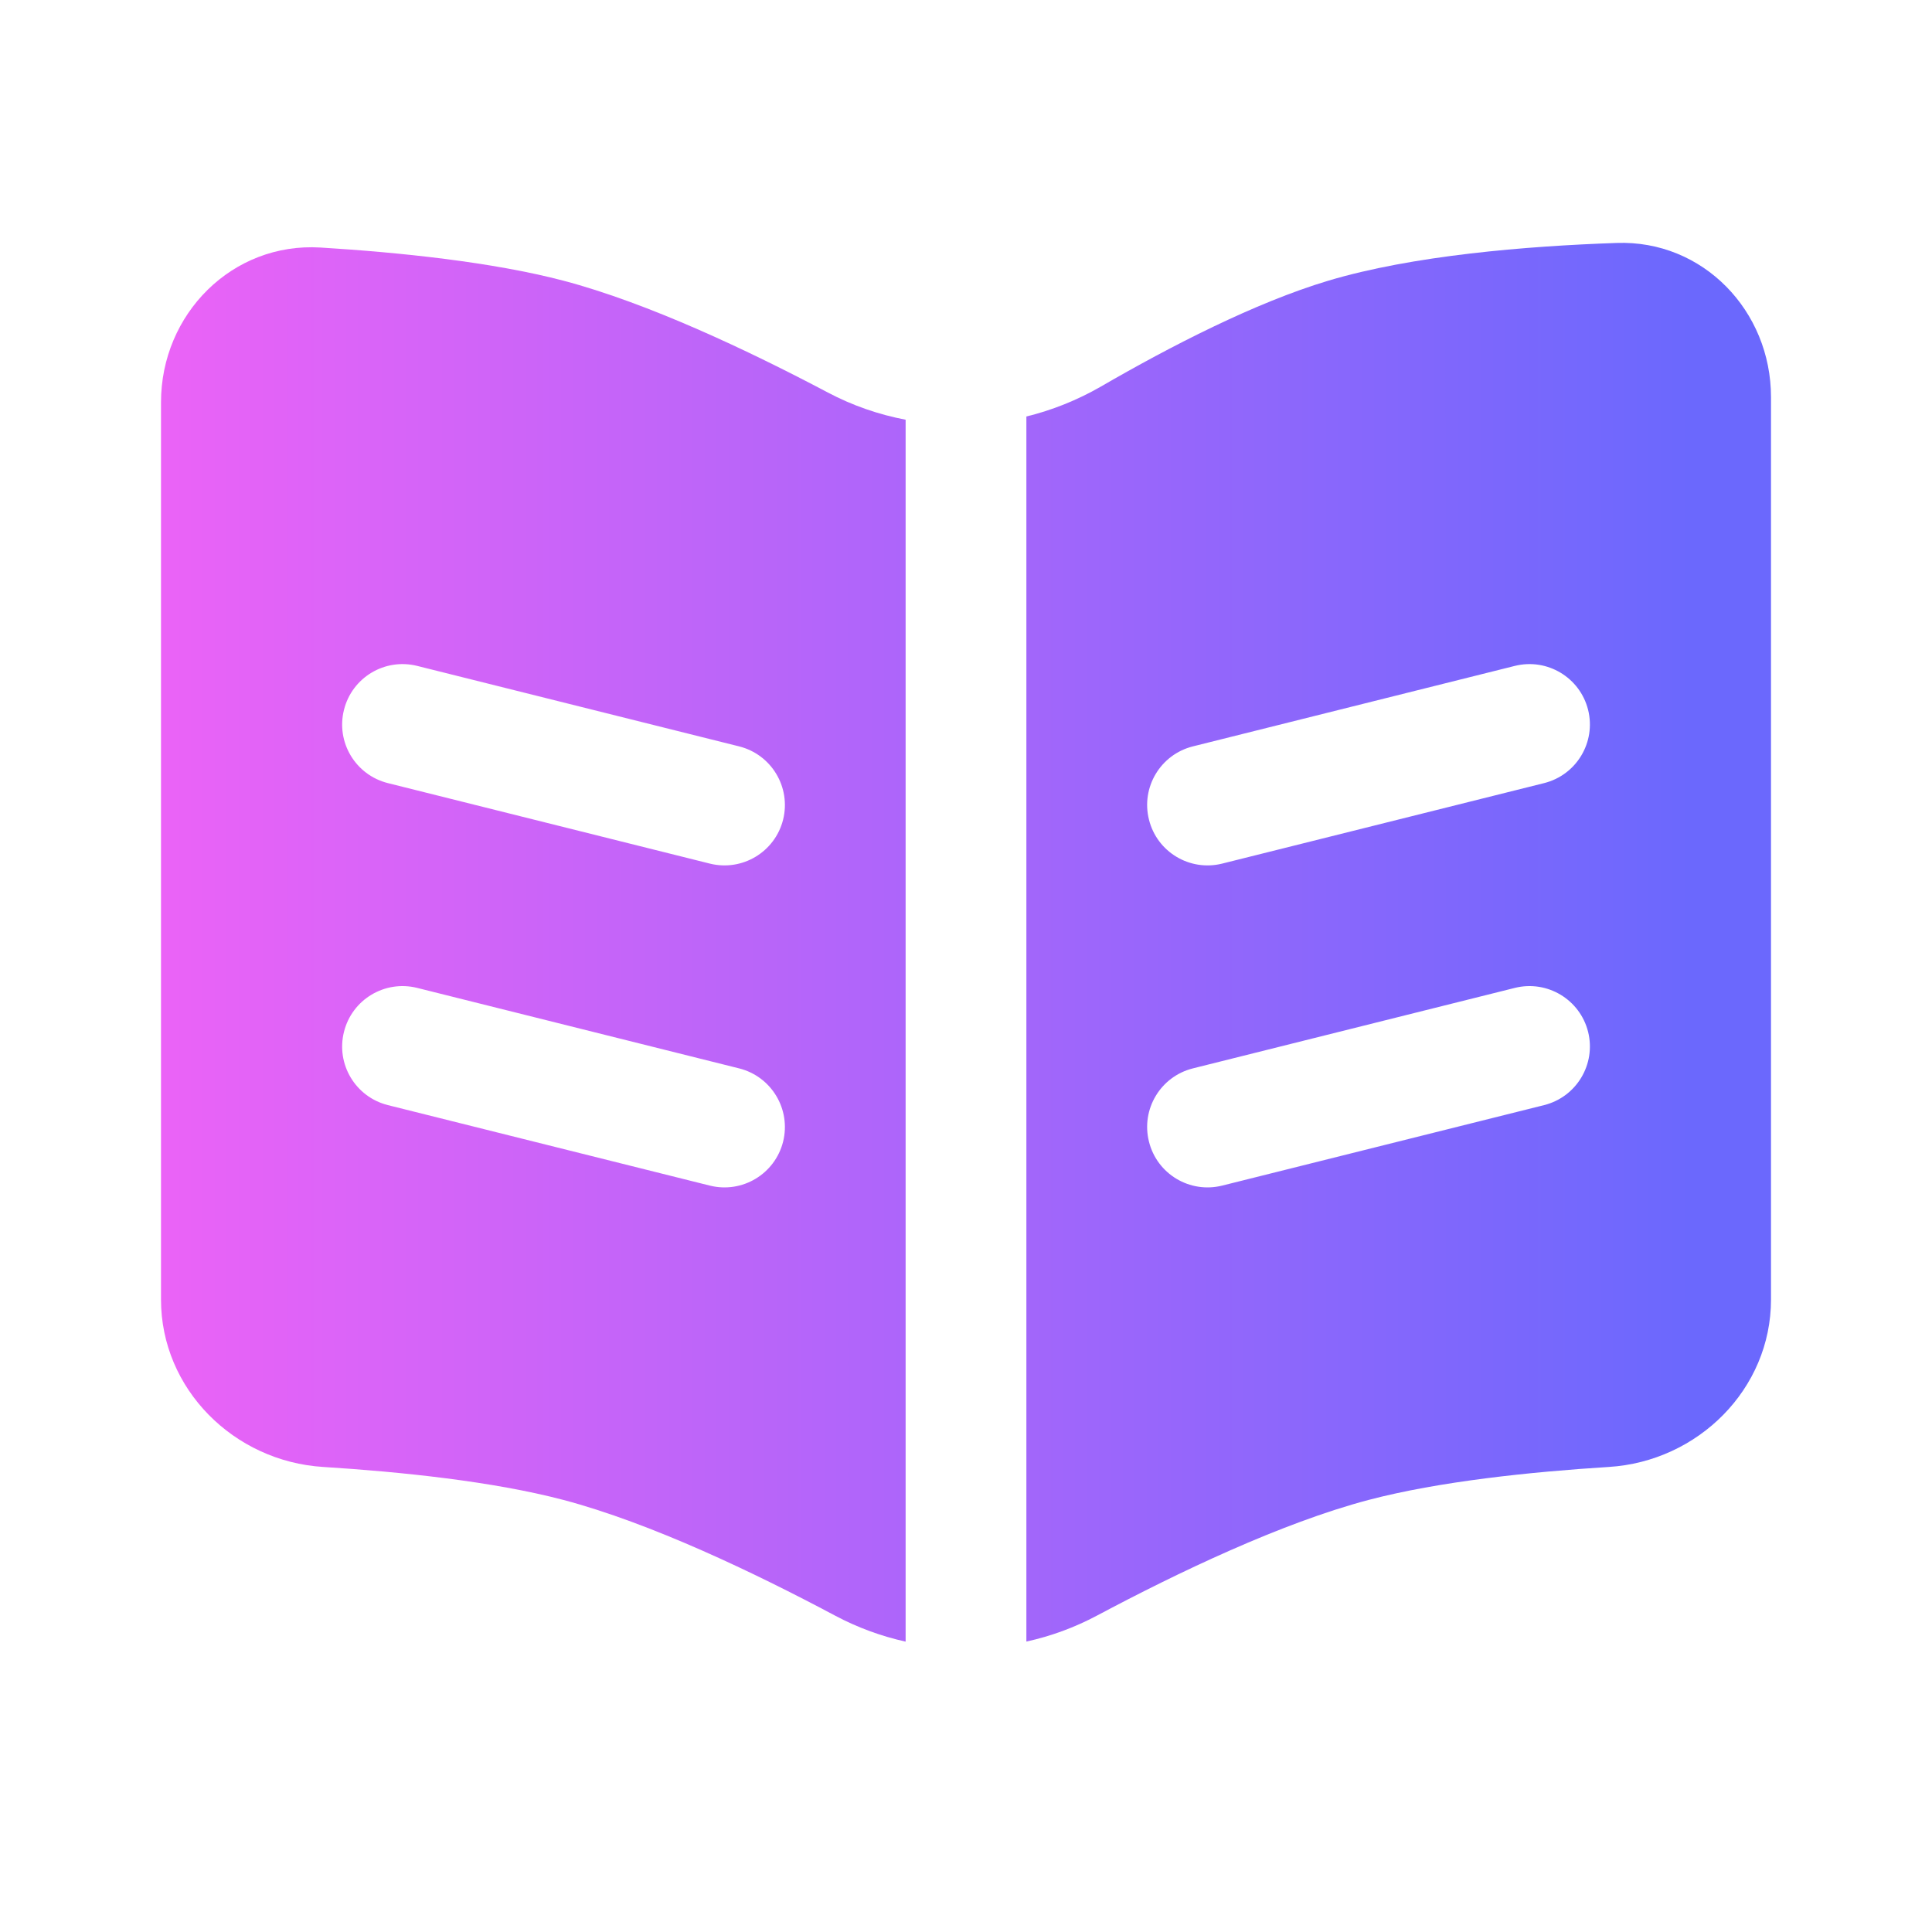
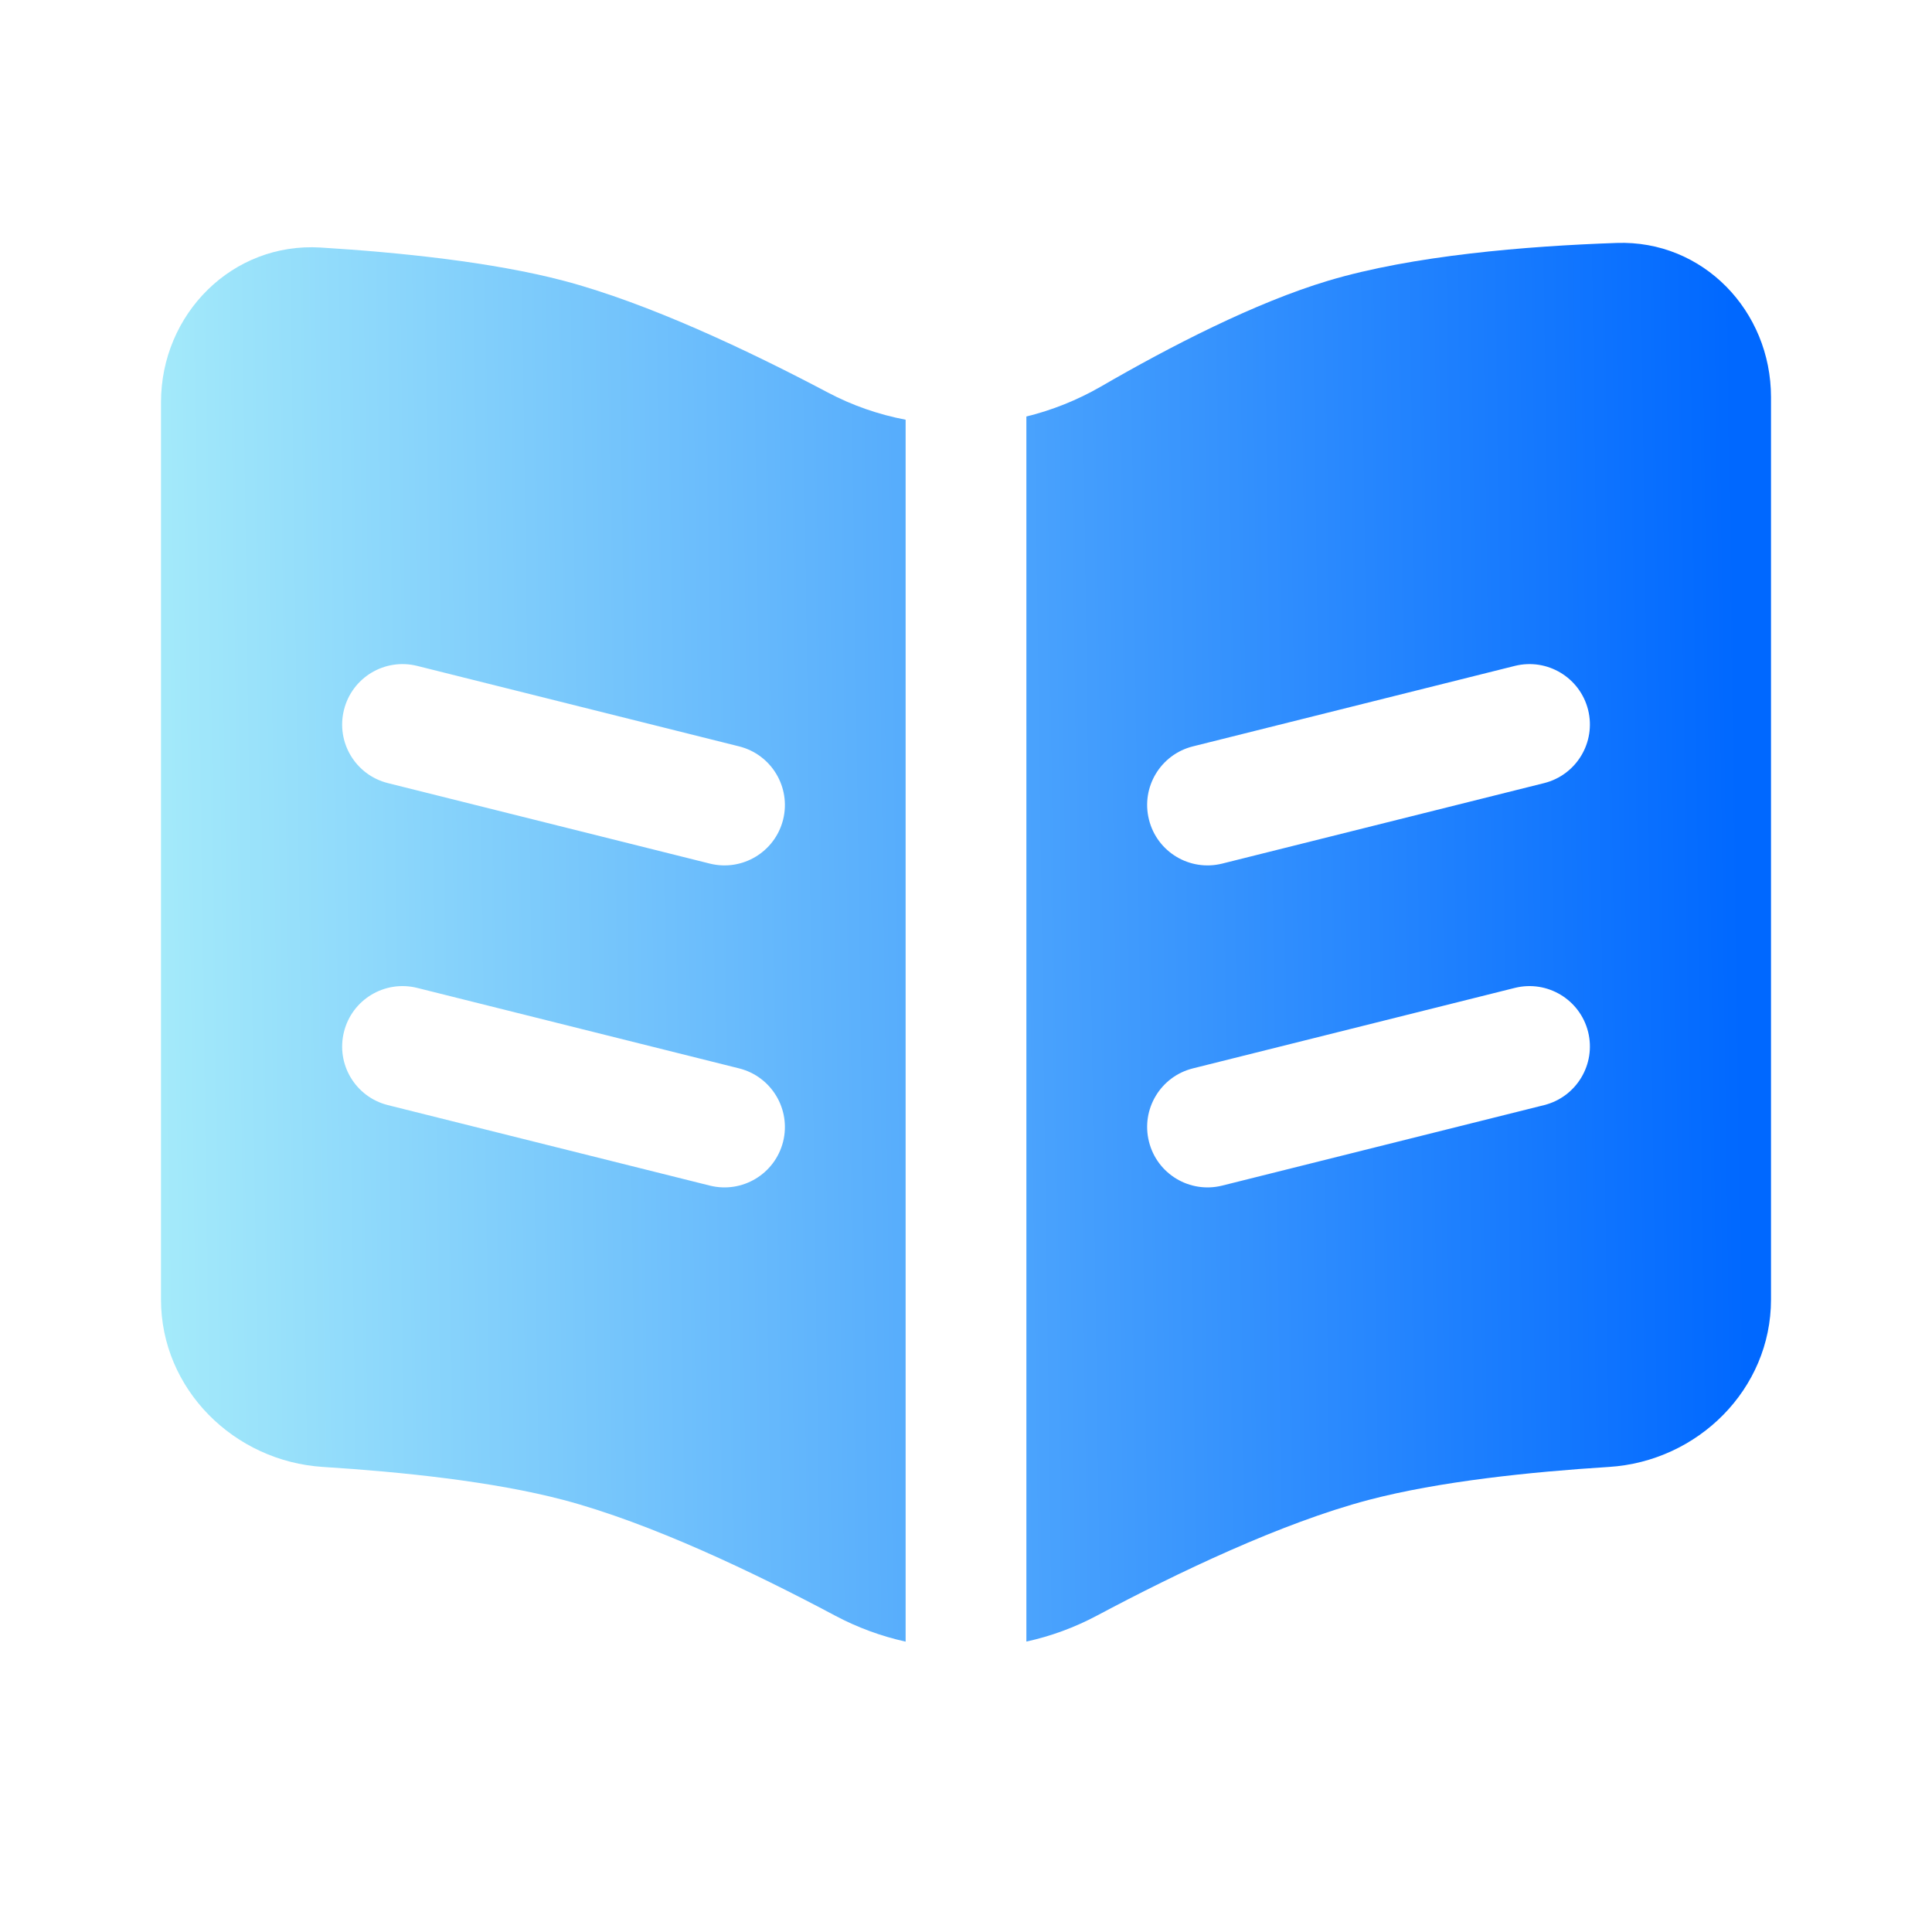
<svg xmlns="http://www.w3.org/2000/svg" width="24" height="24" viewBox="0 0 24 24" fill="none">
-   <path fill-rule="evenodd" clip-rule="evenodd" d="M2 16.144V4.998C2 3.9 2.886 3.008 3.982 3.075C4.959 3.135 6.113 3.254 7 3.487C8.049 3.764 9.296 4.354 10.282 4.875C10.589 5.038 10.916 5.15 11.25 5.214V20.393C10.947 20.326 10.652 20.218 10.372 20.069C9.373 19.537 8.081 18.919 7 18.633C6.123 18.402 4.984 18.284 4.015 18.223C2.906 18.154 2 17.255 2 16.144ZM5.182 8.272C4.78 8.172 4.373 8.416 4.273 8.818C4.172 9.22 4.416 9.627 4.818 9.728L8.818 10.728C9.22 10.828 9.627 10.584 9.728 10.182C9.828 9.78 9.584 9.373 9.182 9.272L5.182 8.272ZM5.182 12.272C4.78 12.172 4.373 12.416 4.273 12.818C4.172 13.22 4.416 13.627 4.818 13.728L8.818 14.728C9.22 14.828 9.627 14.584 9.728 14.182C9.828 13.78 9.584 13.373 9.182 13.272L5.182 12.272Z" fill="url(#paint0_linear_3001_4142)" />
-   <path fill-rule="evenodd" clip-rule="evenodd" d="M12.75 20.392C13.053 20.326 13.348 20.218 13.628 20.069C14.627 19.537 15.918 18.919 17 18.633C17.877 18.402 19.016 18.284 19.985 18.223C21.094 18.154 22 17.255 22 16.144V4.933C22 3.861 21.154 2.98 20.082 3.018C18.953 3.057 17.547 3.174 16.5 3.487C15.592 3.759 14.535 4.304 13.674 4.803C13.382 4.971 13.071 5.095 12.75 5.174V20.392ZM19.182 9.728C19.584 9.627 19.828 9.22 19.728 8.818C19.627 8.416 19.22 8.172 18.818 8.272L14.818 9.272C14.416 9.373 14.172 9.78 14.273 10.182C14.373 10.584 14.78 10.828 15.182 10.728L19.182 9.728ZM19.182 13.728C19.584 13.627 19.828 13.22 19.728 12.818C19.627 12.416 19.22 12.172 18.818 12.272L14.818 13.272C14.416 13.373 14.172 13.78 14.273 14.182C14.373 14.584 14.78 14.828 15.182 14.728L19.182 13.728Z" fill="url(#paint1_linear_3001_4142)" />
+   <path fill-rule="evenodd" clip-rule="evenodd" d="M2 16.144V4.998C2 3.9 2.886 3.008 3.982 3.075C4.959 3.135 6.113 3.254 7 3.487C8.049 3.764 9.296 4.354 10.282 4.875C10.589 5.038 10.916 5.15 11.25 5.214V20.393C10.947 20.326 10.652 20.218 10.372 20.069C9.373 19.537 8.081 18.919 7 18.633C6.123 18.402 4.984 18.284 4.015 18.223C2.906 18.154 2 17.255 2 16.144ZM5.182 8.272C4.78 8.172 4.373 8.416 4.273 8.818C4.172 9.22 4.416 9.627 4.818 9.728L8.818 10.728C9.22 10.828 9.627 10.584 9.728 10.182C9.828 9.78 9.584 9.373 9.182 9.272L5.182 8.272ZM5.182 12.272C4.78 12.172 4.373 12.416 4.273 12.818C4.172 13.22 4.416 13.627 4.818 13.728L8.818 14.728C9.22 14.828 9.627 14.584 9.728 14.182C9.828 13.78 9.584 13.373 9.182 13.272L5.182 12.272Z" fill="url(#paint0_linear_4958_21153)" />
+   <path fill-rule="evenodd" clip-rule="evenodd" d="M12.75 20.392C13.053 20.326 13.348 20.218 13.628 20.069C14.627 19.537 15.918 18.919 17 18.633C17.877 18.402 19.016 18.284 19.985 18.223C21.094 18.154 22 17.255 22 16.144V4.933C22 3.861 21.154 2.98 20.082 3.018C18.953 3.057 17.547 3.174 16.5 3.487C15.592 3.759 14.535 4.304 13.674 4.803C13.382 4.971 13.071 5.095 12.75 5.174V20.392ZM19.182 9.728C19.584 9.627 19.828 9.22 19.728 8.818C19.627 8.416 19.22 8.172 18.818 8.272L14.818 9.272C14.416 9.373 14.172 9.78 14.273 10.182C14.373 10.584 14.78 10.828 15.182 10.728L19.182 9.728ZM19.182 13.728C19.584 13.627 19.828 13.22 19.728 12.818C19.627 12.416 19.22 12.172 18.818 12.272L14.818 13.272C14.416 13.373 14.172 13.78 14.273 14.182C14.373 14.584 14.78 14.828 15.182 14.728L19.182 13.728Z" fill="url(#paint1_linear_4958_21153)" />
  <defs>
-     <linearGradient id="paint0_linear_3001_4142" x1="2" y1="12.573" x2="20.999" y2="12.573" gradientUnits="userSpaceOnUse">
-       <stop stop-color="#EB63F7" />
-       <stop offset="1" stop-color="#6B68FD" />
+     <linearGradient id="paint0_linear_4958_21153" x1="2" y1="12.636" x2="21.642" y2="12.361" gradientUnits="userSpaceOnUse">
+       <stop stop-color="#A4EAFA" />
+       <stop offset="1" stop-color="#0068FF" />
    </linearGradient>
-     <linearGradient id="paint1_linear_3001_4142" x1="2" y1="12.573" x2="20.999" y2="12.573" gradientUnits="userSpaceOnUse">
-       <stop stop-color="#EB63F7" />
-       <stop offset="1" stop-color="#6B68FD" />
+     <linearGradient id="paint1_linear_4958_21153" x1="2" y1="12.636" x2="21.642" y2="12.361" gradientUnits="userSpaceOnUse">
+       <stop stop-color="#A4EAFA" />
+       <stop offset="1" stop-color="#0068FF" />
    </linearGradient>
  </defs>
</svg>
